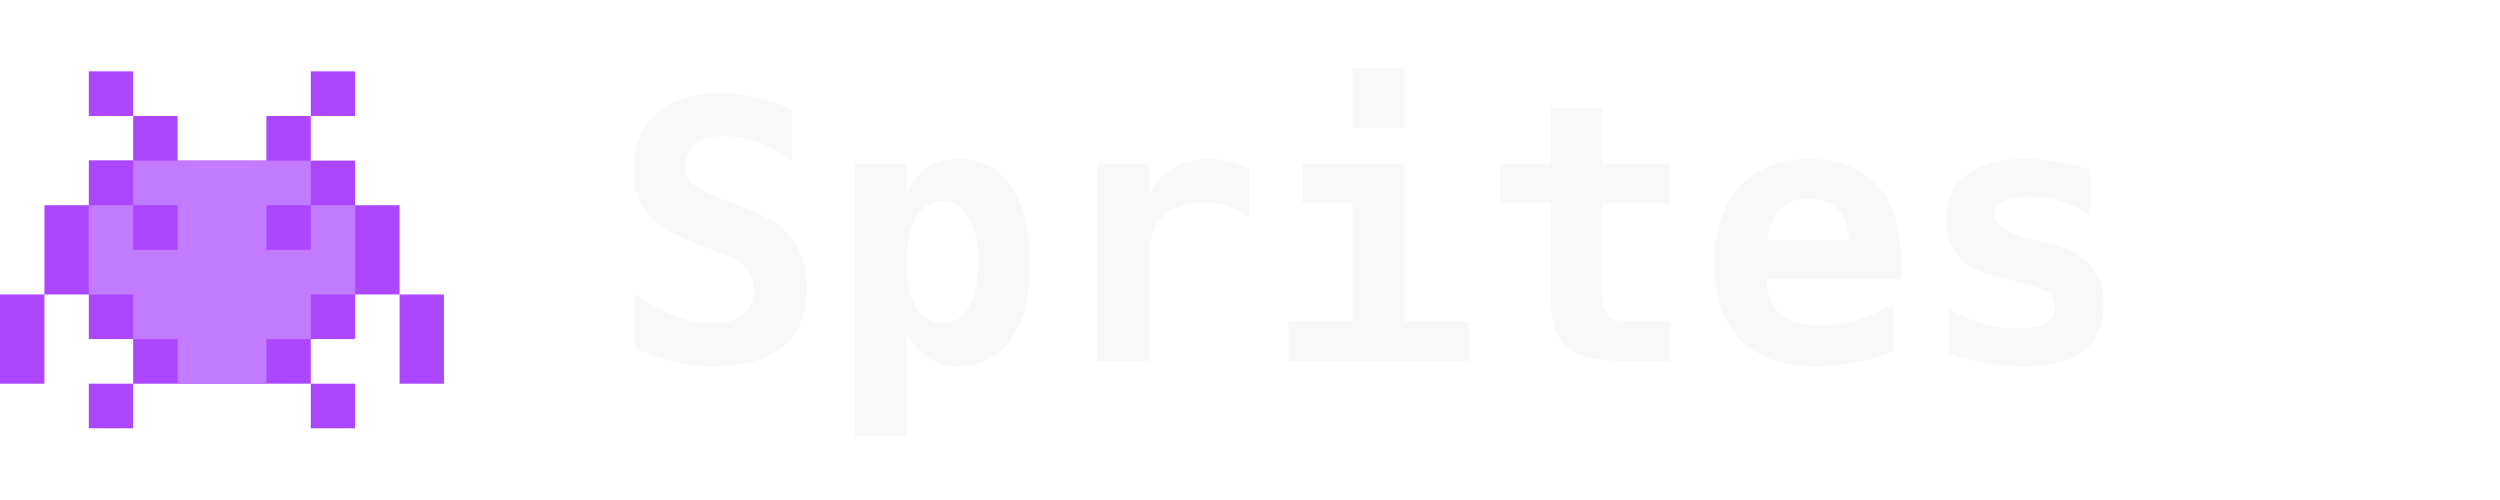
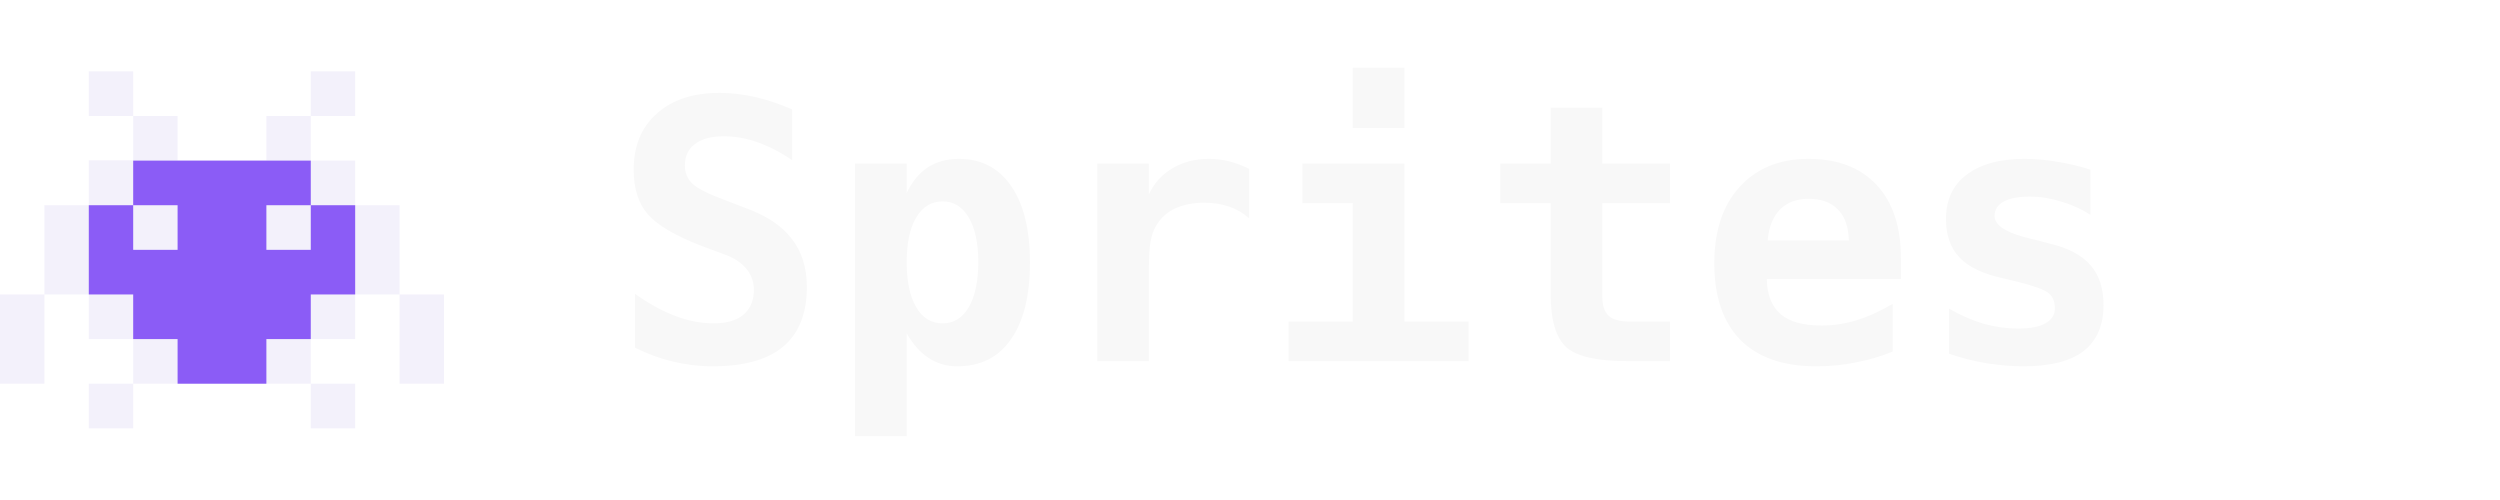
<svg xmlns="http://www.w3.org/2000/svg" width="90" height="18" viewBox="0 0 90 18" fill="none">
  <svg x="0" y="1" width="16" height="16" viewBox="0 0 724 582" fill-rule="evenodd">
    <g>
-       <path d="M205.594 197.898h322.661v108.263H205.594z" fill="#ad47ff" />
-       <path d="M578.582 508.799h-72.323v72.686h72.323v-72.686zm-361.614 0h-72.323v72.686h72.323v-72.686zm361.614-290.742h72.323v145.371h-72.323v72.686h-74.229 1.906v72.685H216.968v-72.685h-72.323v-72.686H72.323V218.057h72.322v-73.163h72.323V72.686h72.323v72.685h144.645V72.686h72.323v72.685h72.323v72.686zM72.323 508.799V363.428H0v145.371h72.323zm650.904 0V363.428h-72.322v145.371h72.322zM289.423 290.742h-.132.132zm-72.455-72.685h72.323v72.685h-72.323v-72.685zm216.968 0h72.323v72.685h-72.323v-72.685zM578.582 0h-72.323v72.686h72.323V0zM216.968 0h-72.323v72.686h72.323V0z" fill="#ad47ff" />
-       <path d="M144.645 363.428V218.057h72.323v-72.686h289.291v72.686h72.323v72.685l-.001.001v72.685h-72.322v72.686h-72.323V508.8H289.291v-72.686h-72.323v-72.686h-72.323zm144.646-72.686h-72.323v-72.685h72.323v72.685zm216.968 0h-72.323v-72.685h72.323v72.685z" fill="#c27bff" />
+       <path d="M205.594 197.898h322.661v108.263H205.594z" fill="#f3f1fb" />
+       <path d="M578.582 508.799h-72.323v72.686h72.323v-72.686zm-361.614 0h-72.323v72.686h72.323v-72.686zm361.614-290.742h72.323v145.371h-72.323v72.686h-74.229 1.906v72.685H216.968v-72.685h-72.323v-72.686H72.323V218.057h72.322v-73.163h72.323V72.686h72.323v72.685h144.645V72.686h72.323v72.685h72.323v72.686zM72.323 508.799V363.428H0v145.371h72.323zm650.904 0V363.428h-72.322v145.371h72.322zM289.423 290.742h-.132.132zm-72.455-72.685h72.323v72.685h-72.323v-72.685zm216.968 0h72.323v72.685h-72.323v-72.685zM578.582 0h-72.323v72.686h72.323V0zM216.968 0h-72.323v72.686h72.323V0z" fill="#f3f1fb" />
+       <path d="M144.645 363.428V218.057h72.323v-72.686h289.291v72.686h72.323v72.685l-.001.001v72.685h-72.322v72.686h-72.323V508.8H289.291v-72.686h-72.323v-72.686h-72.323zm144.646-72.686h-72.323v-72.685h72.323v72.685zm216.968 0h-72.323v-72.685h72.323v72.685z" fill="#8b5cf6" />
    </g>
  </svg>
  <text x="22" y="13" font-family="ui-monospace, SFMono-Regular, 'SF Mono', Menlo, Consolas, monospace" font-size="13" font-weight="600" fill="#F8F8F8">Sprites</text>
</svg>
